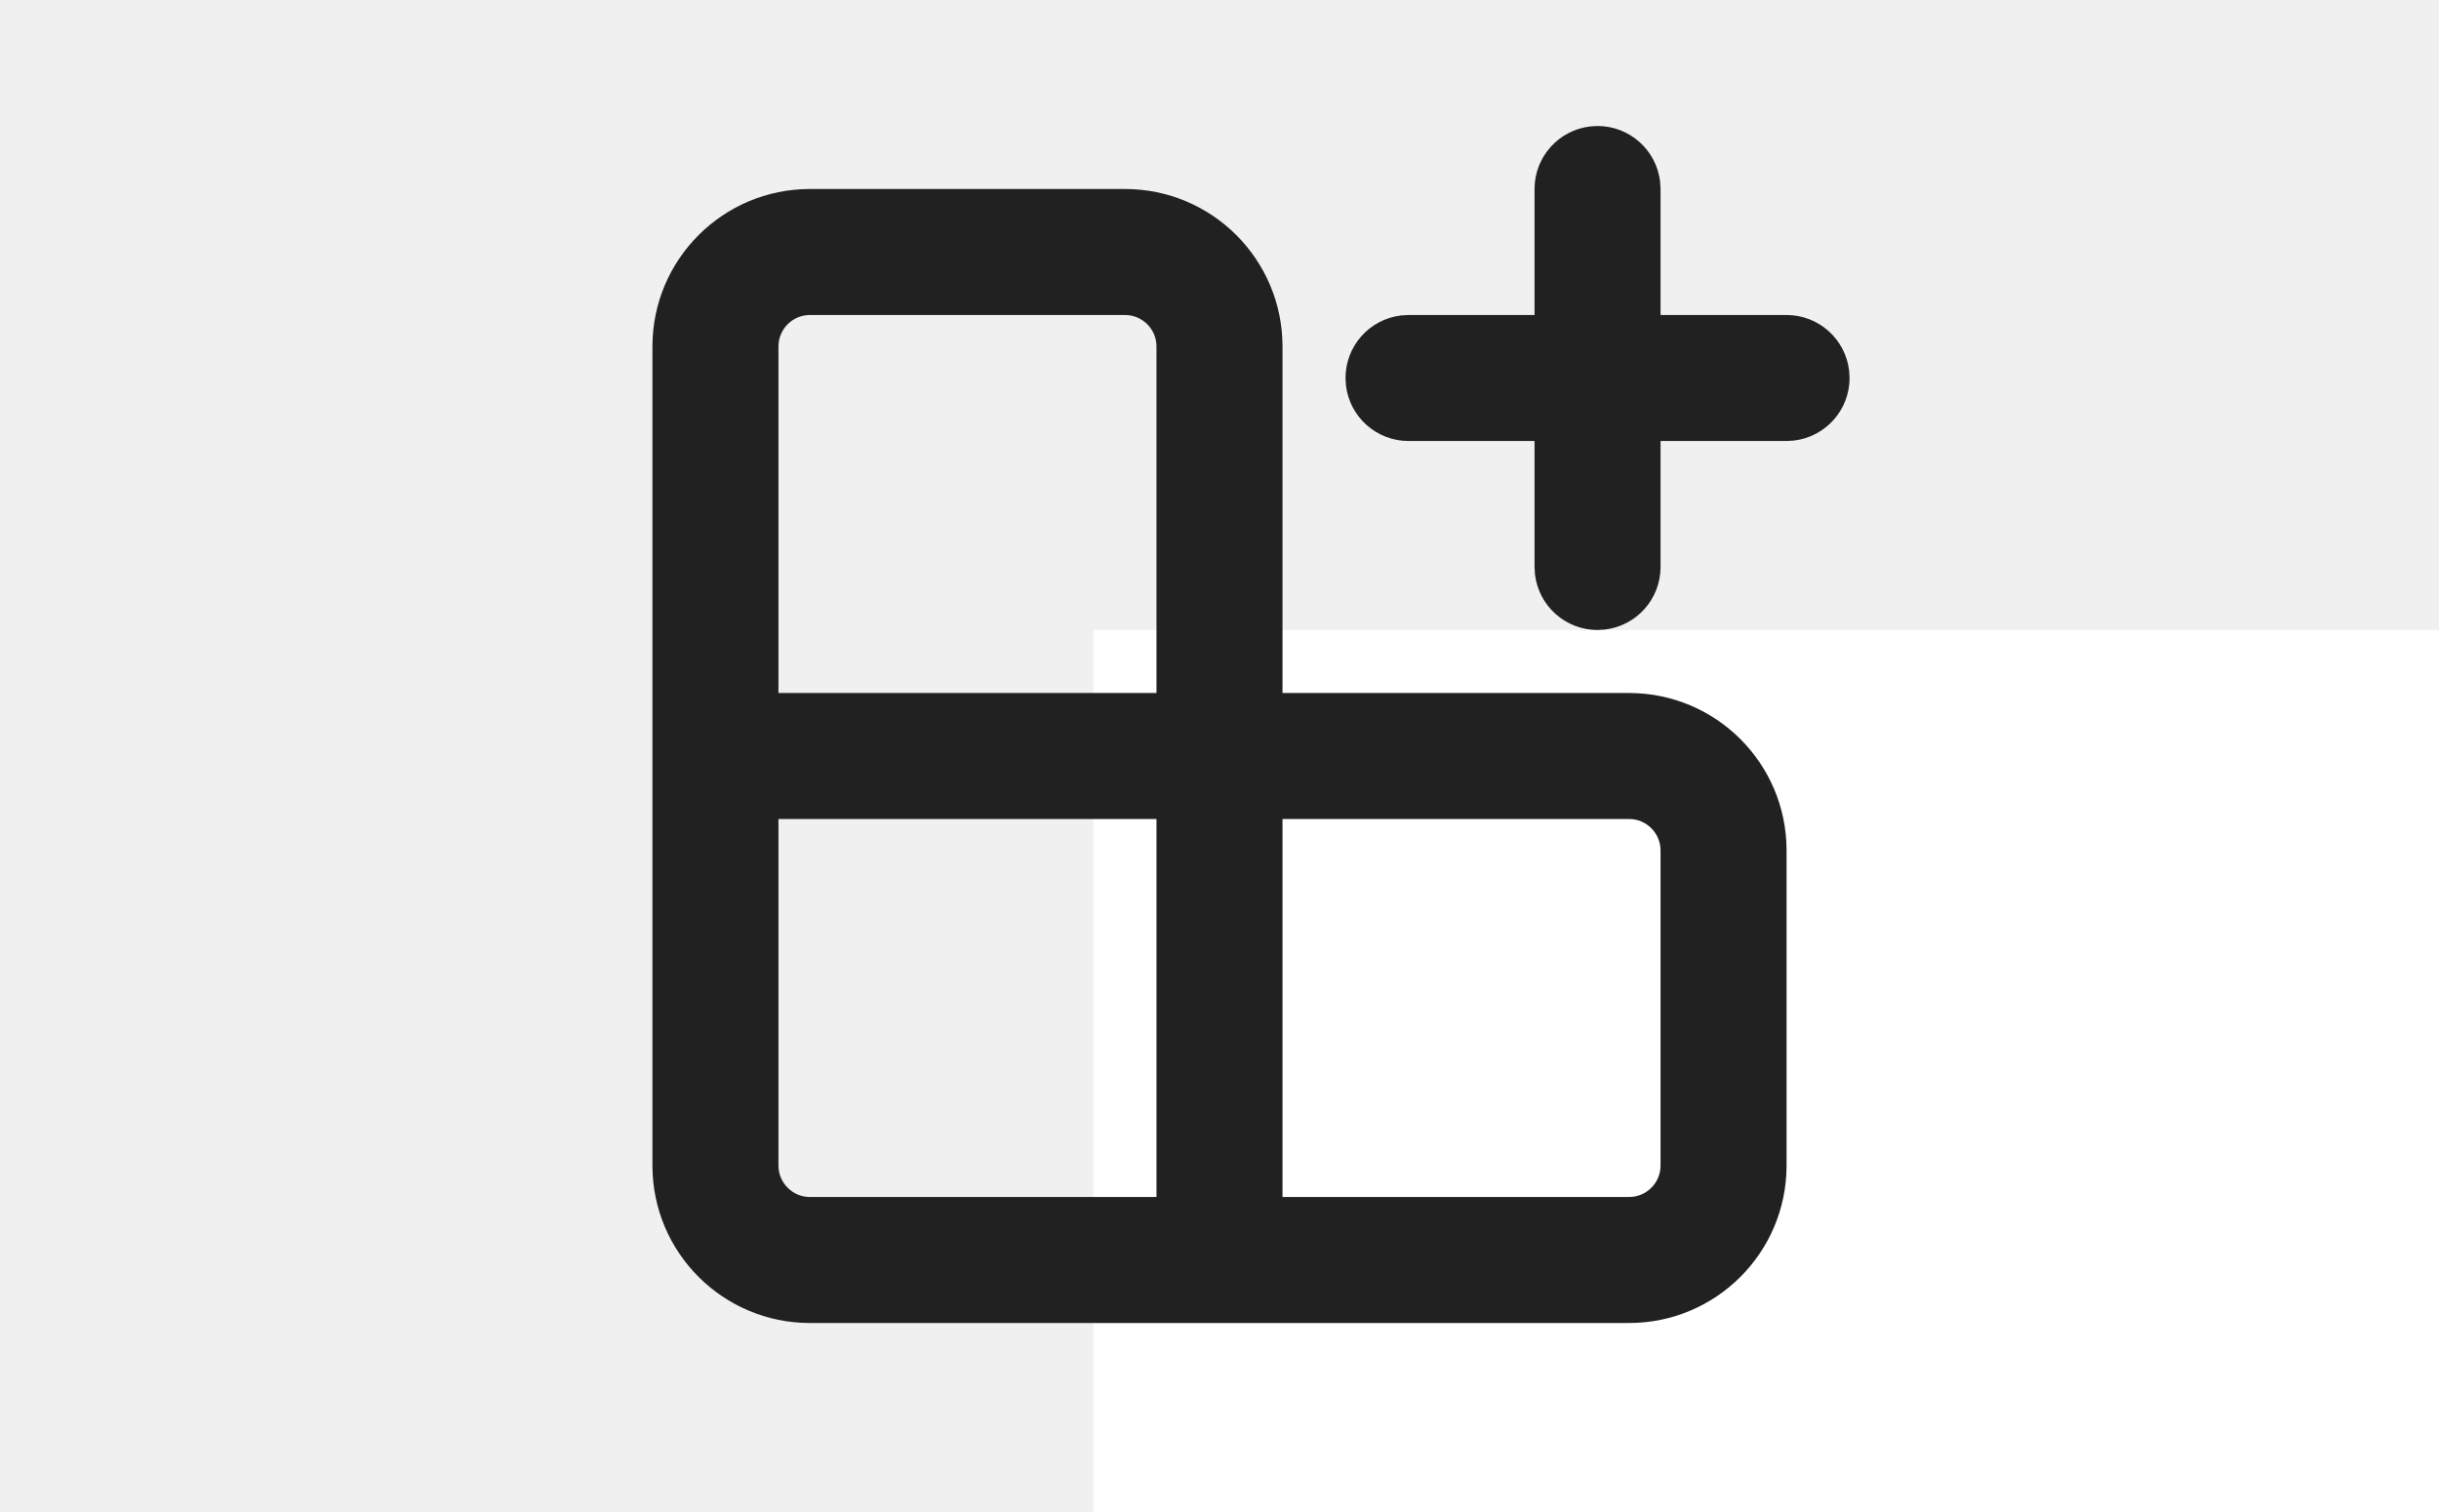
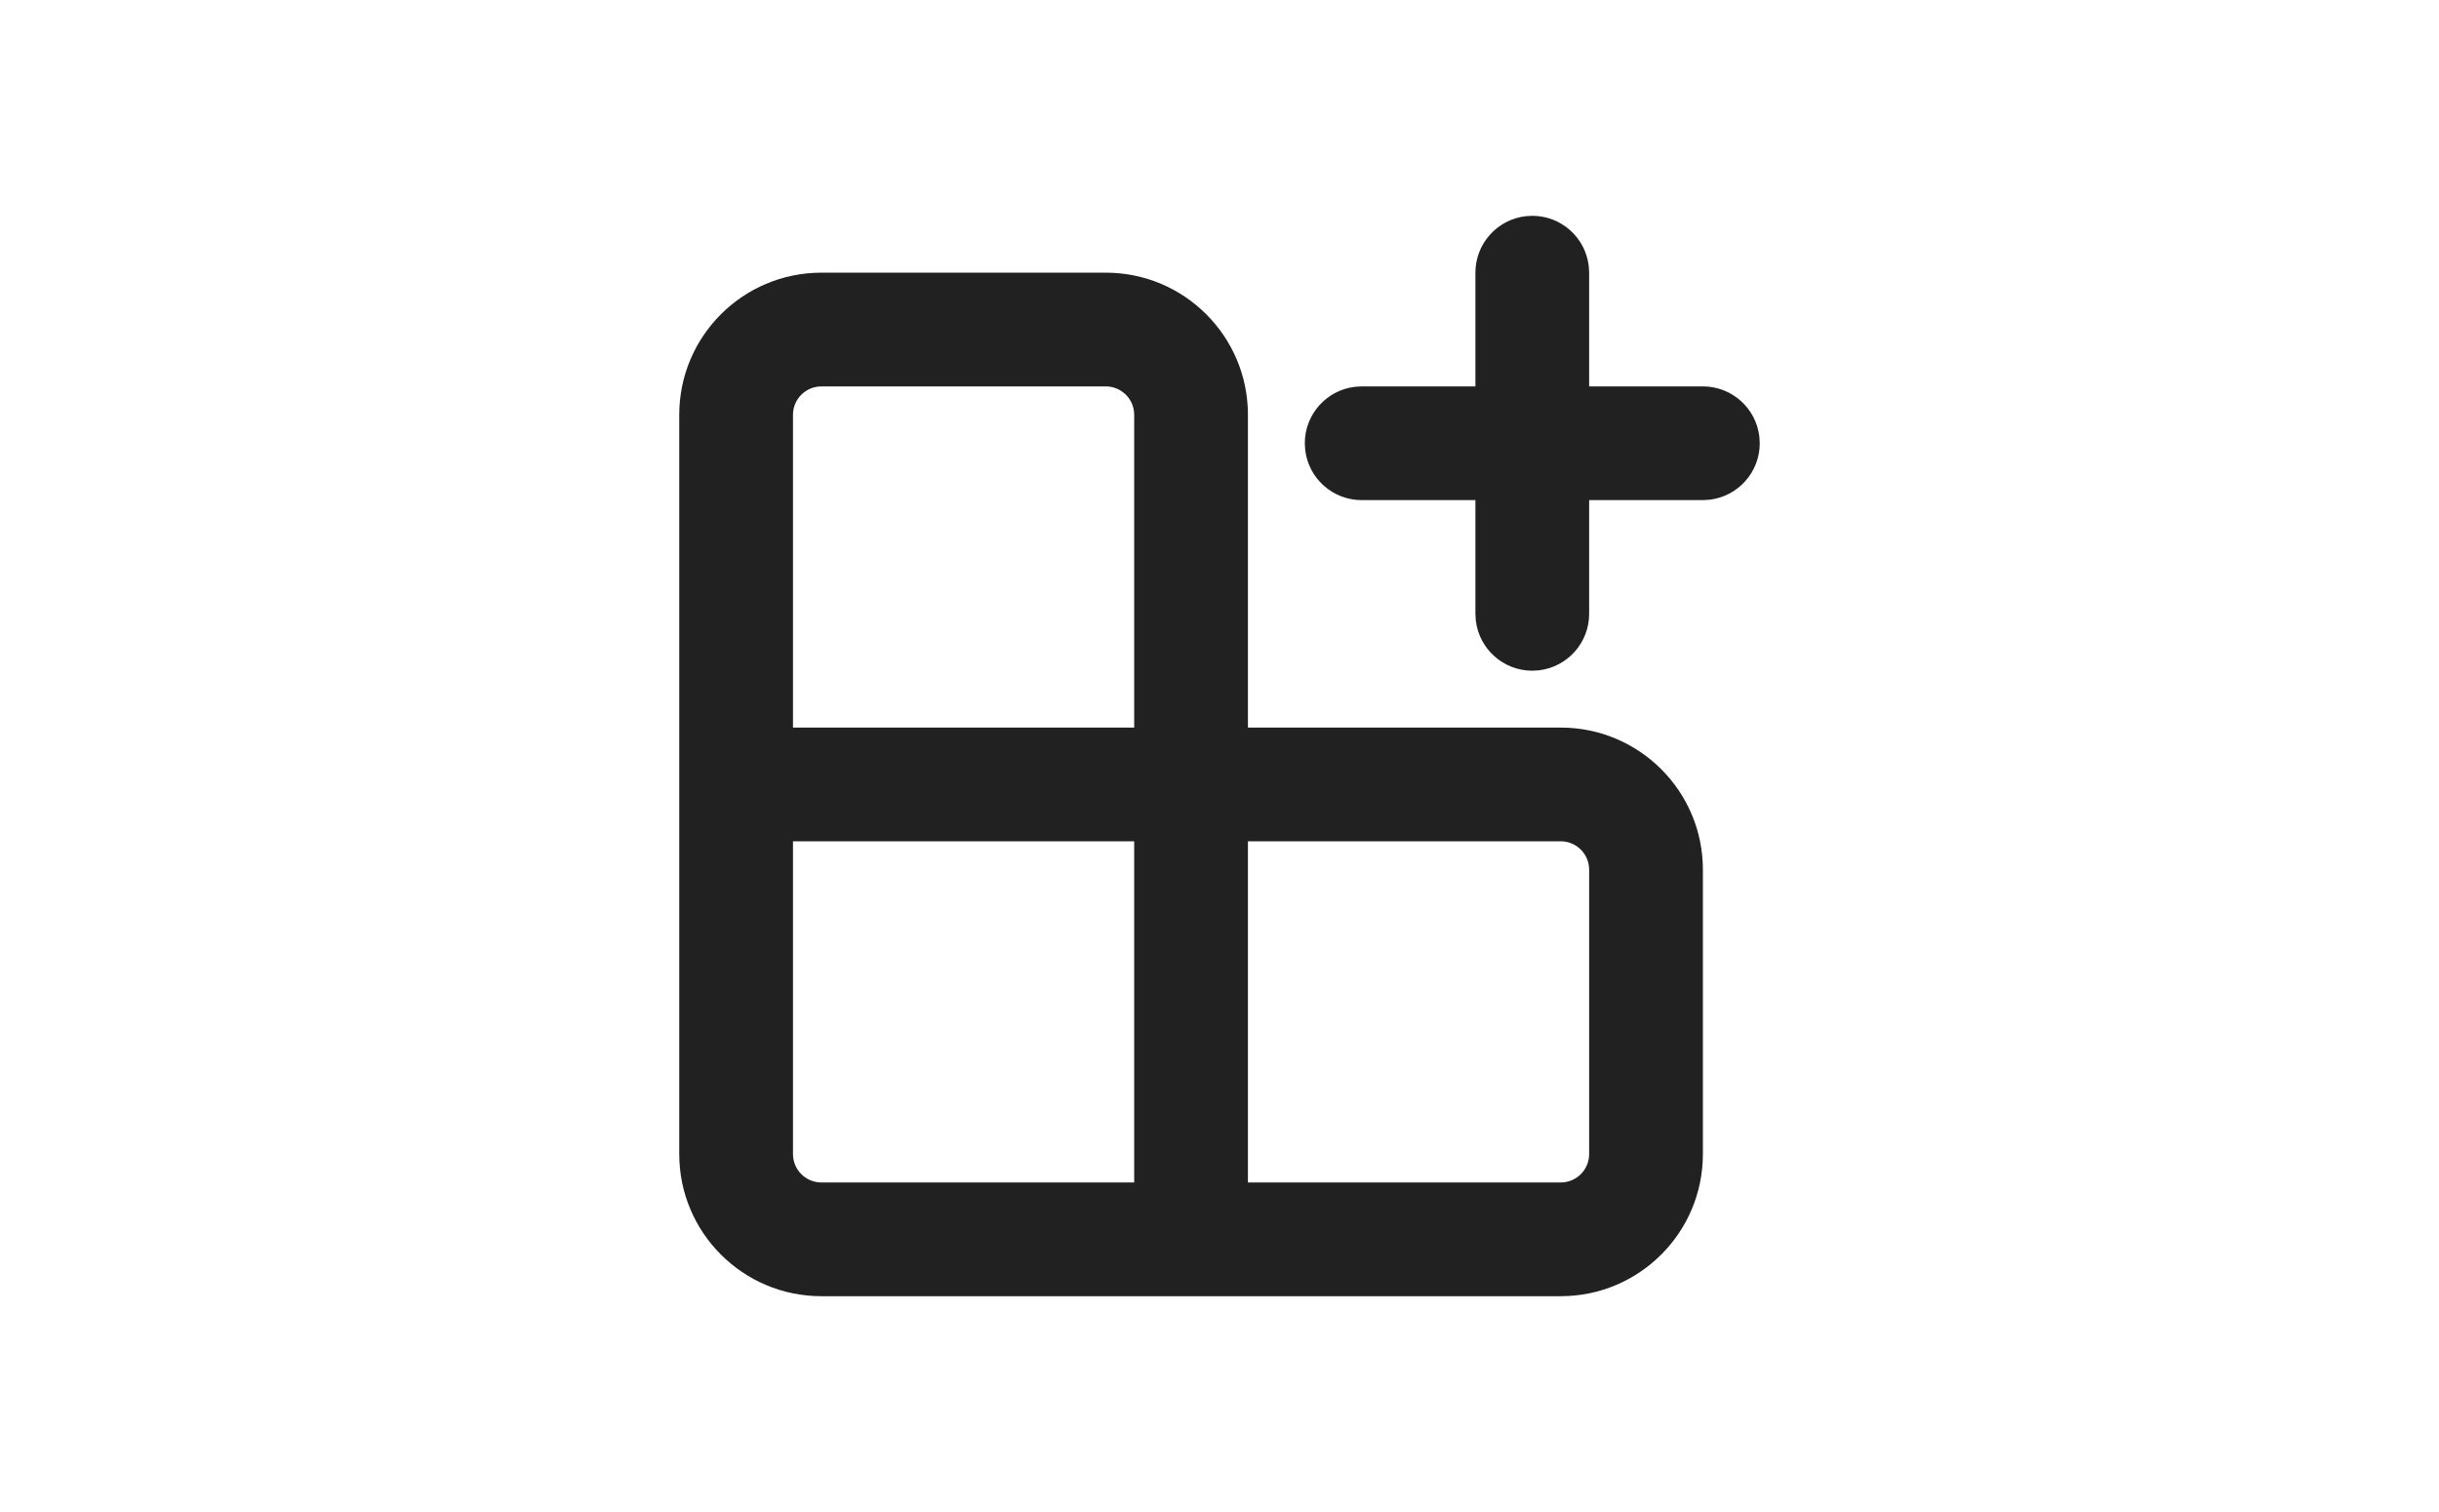
- <svg xmlns="http://www.w3.org/2000/svg" width="600" height="372" fill="none" viewBox="0 0 24 24">
-   <rect x="10" y="10" width="600" height="372" fill="white" />
-   <path d="M10.5 3A2.5 2.5 0 0 1 13 5.5V11h5.5a2.5 2.5 0 0 1 2.5 2.5v5a2.5 2.5 0 0 1-2.5 2.5h-13A2.5 2.5 0 0 1 3 18.5v-13A2.5 2.5 0 0 1 5.5 3h5Zm.5 10H5v5.5a.5.5 0 0 0 .5.5H11v-6Zm7.5 0H13v6h5.5a.5.5 0 0 0 .5-.5v-5a.5.5 0 0 0-.5-.5Zm-8-8h-5a.5.5 0 0 0-.5.5V11h6V5.5a.5.5 0 0 0-.5-.5Zm7.383-2.993L18 2a1 1 0 0 1 .993.883L19 3v2h2a1 1 0 0 1 .993.883L22 6a1 1 0 0 1-.883.993L21 7h-2v2a1 1 0 0 1-.883.993L18 10a1 1 0 0 1-.993-.883L17 9V7h-2a1 1 0 0 1-.993-.883L14 6a1 1 0 0 1 .883-.993L15 5h2V3a1 1 0 0 1 .883-.993L18 2l-.117.007Z" fill="#212121" />
+ <svg xmlns="http://www.w3.org/2000/svg" width="600" height="372" fill="none">
+   <g>
+     <rect stroke="null" id="svg_2" height="372" width="600" y="0" x="0" fill="#ffffff" />
+     <path stroke="null" id="svg_1" fill="#212121" d="m272.02,67.086a34.975,34.975 0 0 1 34.975,34.975l0,76.945l76.945,0a34.975,34.975 0 0 1 34.975,34.975l0,69.95a34.975,34.975 0 0 1 -34.975,34.975l-181.869,0a34.975,34.975 0 0 1 -34.975,-34.975l0,-181.869a34.975,34.975 0 0 1 34.975,-34.975l69.95,0zm6.995,139.899l-83.94,0l0,76.945a6.995,6.995 0 0 0 6.995,6.995l76.945,0l0,-83.94zm104.924,0l-76.945,0l0,83.94l76.945,0a6.995,6.995 0 0 0 6.995,-6.995l0,-69.95a6.995,6.995 0 0 0 -6.995,-6.995zm-111.919,-111.919l-69.95,0a6.995,6.995 0 0 0 -6.995,6.995l0,76.945l83.94,0l0,-76.945a6.995,6.995 0 0 0 -6.995,-6.995zm103.288,-41.872l1.637,-0.098a13.99,13.99 0 0 1 13.892,12.353l0.098,1.637l0,27.98l27.98,0a13.99,13.99 0 0 1 13.892,12.353l0.098,1.637a13.99,13.99 0 0 1 -12.353,13.892l-1.637,0.098l-27.98,0l0,27.98a13.99,13.99 0 0 1 -12.353,13.892l-1.637,0.098a13.99,13.99 0 0 1 -13.892,-12.353l-0.098,-1.637l0,-27.98l-27.98,0a13.99,13.99 0 0 1 -13.892,-12.353l-0.098,-1.637a13.99,13.99 0 0 1 12.353,-13.892l1.637,-0.098l27.98,0l0,-27.98a13.99,13.99 0 0 1 12.353,-13.892l1.637,-0.098l-1.637,0.098z" />
+   </g>
</svg>
